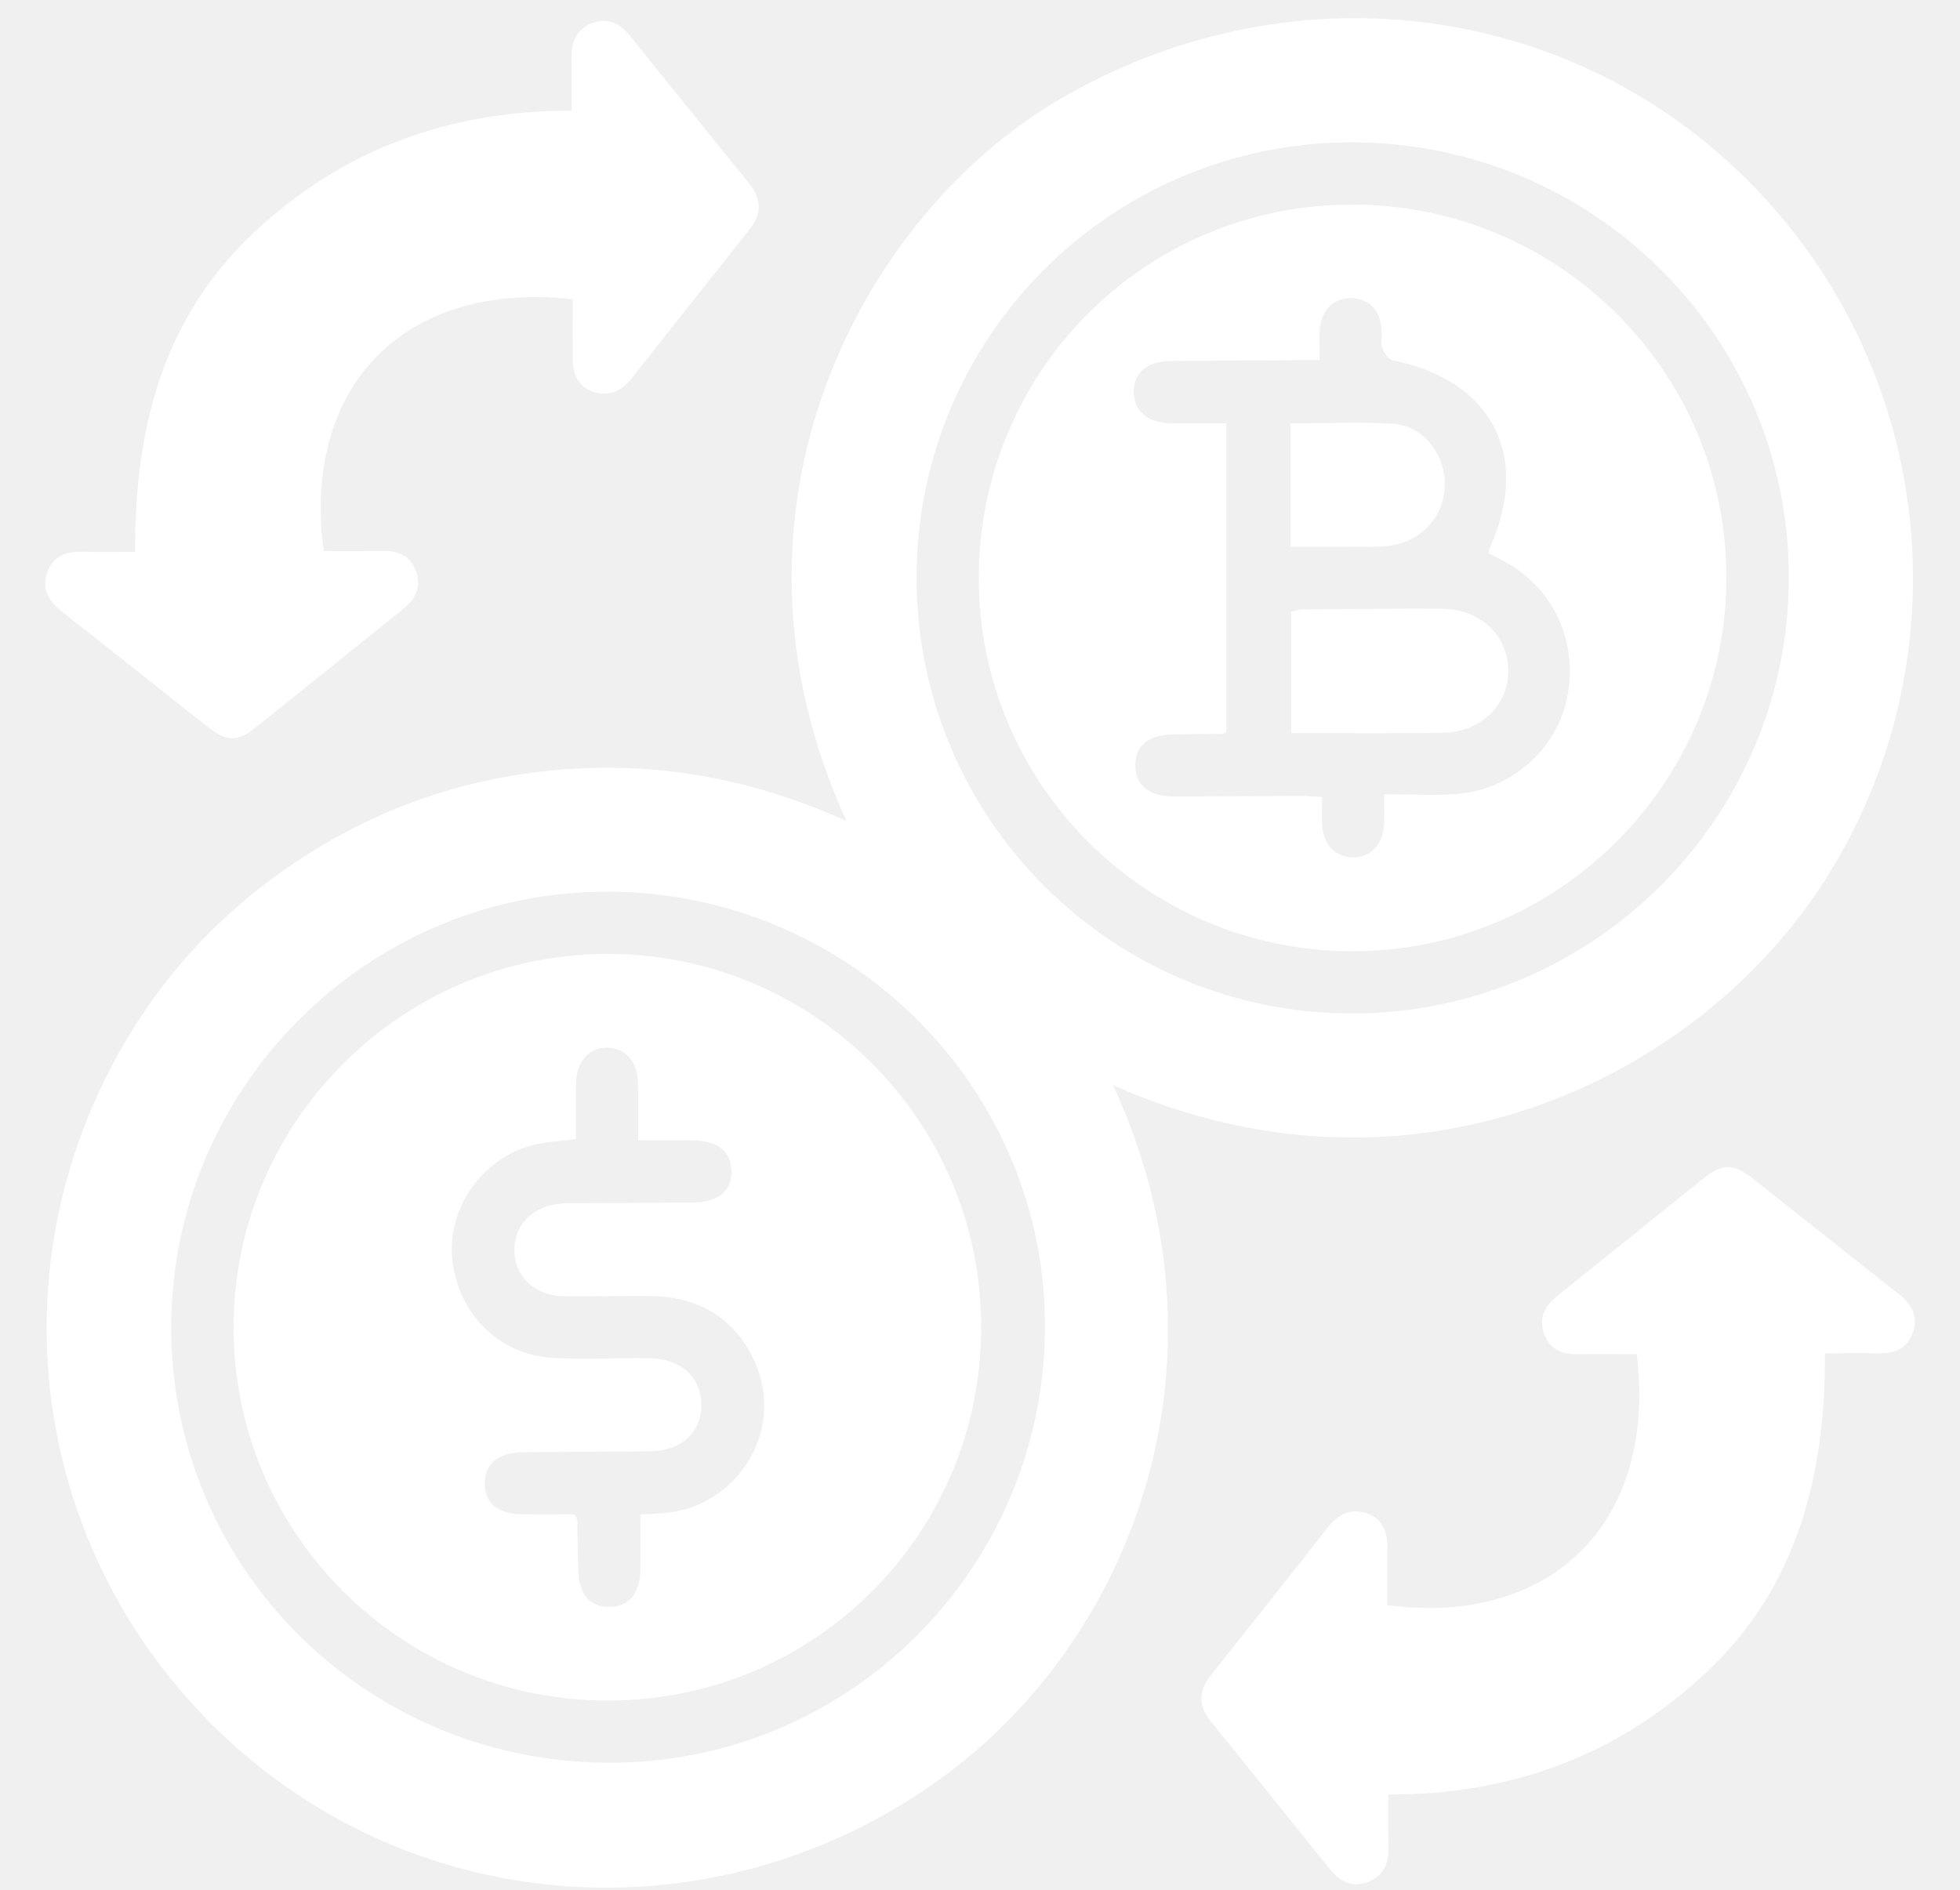
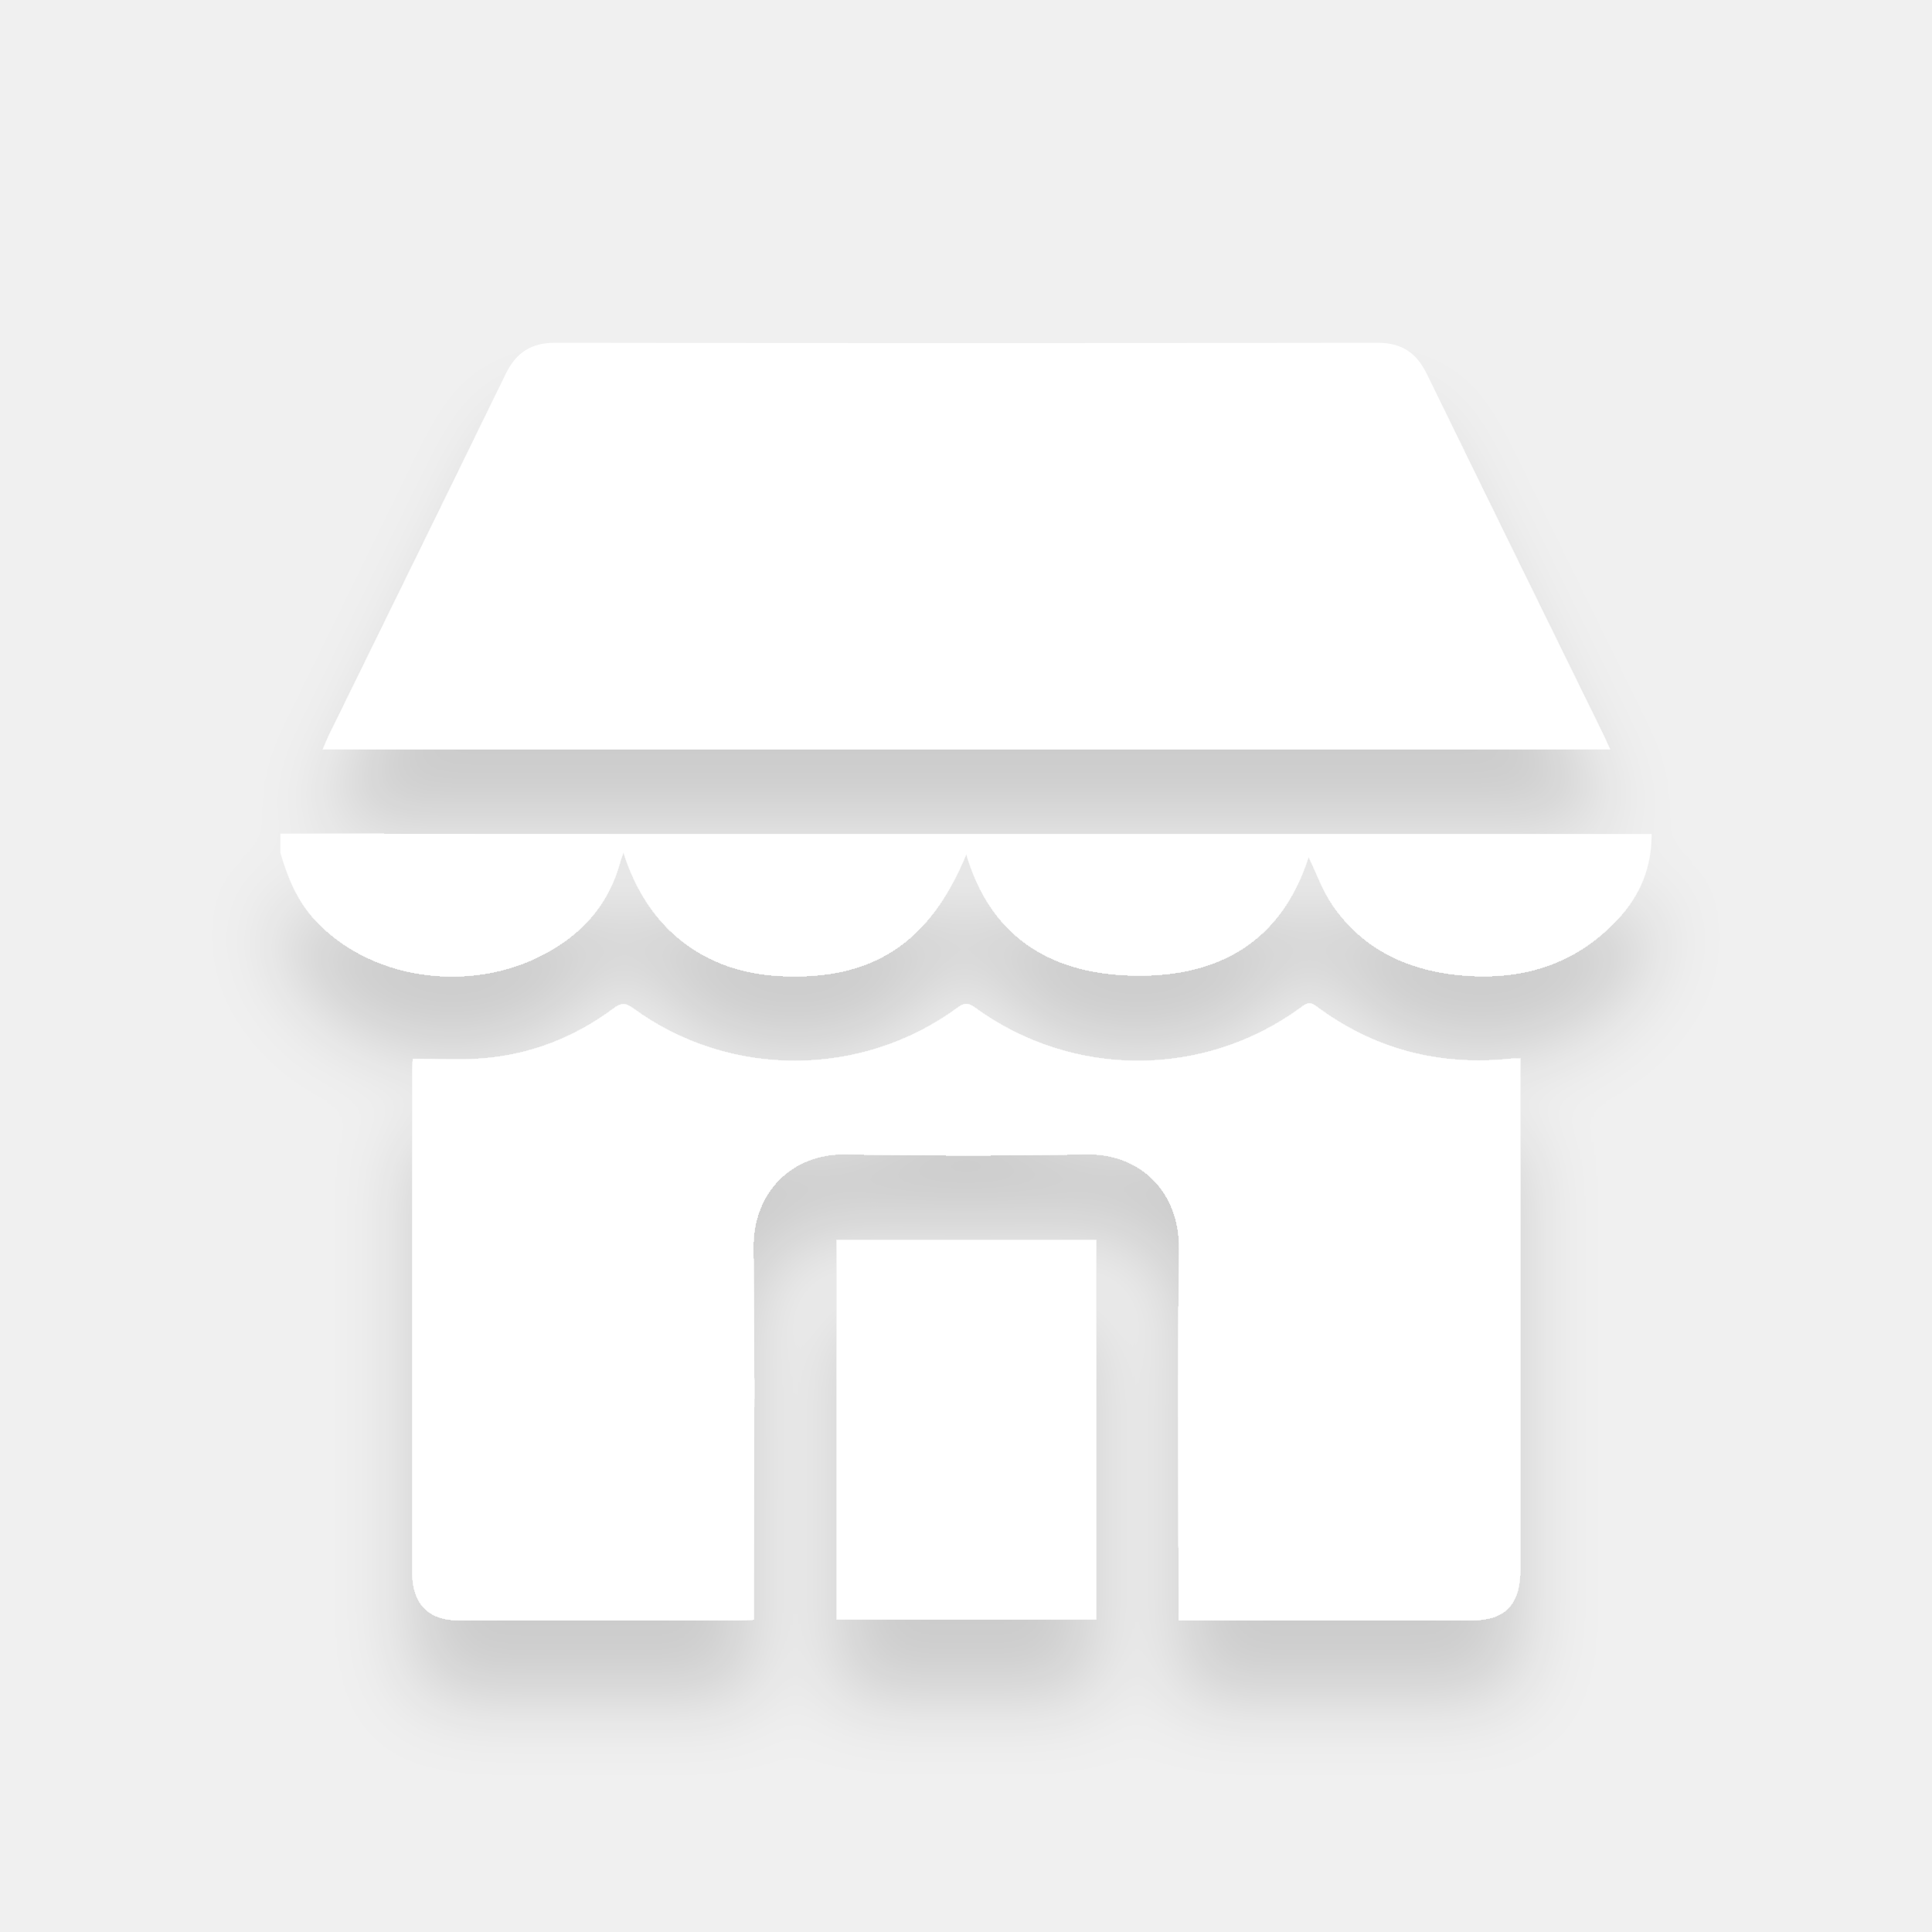
- <svg xmlns="http://www.w3.org/2000/svg" width="28" height="27" viewBox="0 0 28 27" fill="none">
-   <g clip-path="url(#clip0_534_3861)">
-     <path d="M15.899 15.502C17.687 19.356 16.255 23.439 13.339 25.483C10.256 27.643 6.169 27.426 3.396 24.983C0.606 22.525 -0.135 18.541 1.59 15.243C2.234 14.011 3.145 13.018 4.311 12.26C5.466 11.508 6.732 11.086 8.109 10.989C9.491 10.892 10.808 11.15 12.092 11.73C10.057 7.273 12.318 3.086 15.109 1.436C18.367 -0.489 22.4 -0.018 24.998 2.608C27.606 5.244 28.069 9.283 26.164 12.427C24.373 15.382 20.214 17.425 15.899 15.503V15.502ZM8.697 12.74C5.274 12.724 2.464 15.508 2.446 18.934C2.429 22.376 5.194 25.157 8.662 25.185C12.101 25.213 14.906 22.437 14.928 18.984C14.95 15.558 12.154 12.755 8.698 12.739L8.697 12.74ZM19.324 14.48C22.77 14.472 25.561 11.675 25.555 8.236C25.548 4.808 22.762 2.038 19.318 2.034C15.872 2.029 13.086 4.821 13.094 8.271C13.102 11.706 15.893 14.488 19.324 14.479V14.48Z" fill="white" />
-     <path d="M1.93 7.885C1.923 6.128 2.323 4.552 3.618 3.331C4.88 2.142 6.403 1.579 8.166 1.581C8.166 1.316 8.17 1.07 8.165 0.823C8.161 0.587 8.241 0.404 8.478 0.324C8.704 0.248 8.869 0.348 9.009 0.522C9.571 1.222 10.135 1.922 10.7 2.619C10.877 2.837 10.889 3.05 10.712 3.273C10.148 3.983 9.584 4.694 9.023 5.407C8.882 5.587 8.706 5.668 8.488 5.602C8.26 5.532 8.183 5.346 8.181 5.125C8.178 4.841 8.181 4.556 8.181 4.276C5.786 4.005 4.306 5.518 4.625 7.873C4.908 7.873 5.194 7.875 5.481 7.872C5.697 7.869 5.864 7.946 5.941 8.156C6.022 8.376 5.943 8.552 5.766 8.695C5.059 9.263 4.354 9.835 3.644 10.4C3.391 10.602 3.235 10.595 2.973 10.389C2.275 9.84 1.581 9.284 0.881 8.736C0.694 8.589 0.594 8.412 0.673 8.182C0.753 7.947 0.946 7.876 1.182 7.883C1.422 7.89 1.661 7.885 1.932 7.885H1.93Z" fill="white" />
-     <path d="M26.071 19.336C26.076 21.089 25.677 22.674 24.372 23.897C23.108 25.082 21.585 25.644 19.834 25.639C19.834 25.914 19.832 26.162 19.835 26.41C19.837 26.636 19.755 26.811 19.535 26.891C19.313 26.972 19.141 26.883 19 26.707C18.432 26 17.862 25.294 17.292 24.588C17.114 24.368 17.122 24.156 17.298 23.935C17.857 23.233 18.415 22.529 18.969 21.822C19.117 21.633 19.298 21.545 19.527 21.622C19.751 21.698 19.819 21.889 19.821 22.109C19.822 22.386 19.821 22.662 19.821 22.935C22.182 23.24 23.675 21.73 23.382 19.348C23.103 19.348 22.819 19.345 22.535 19.348C22.309 19.351 22.134 19.277 22.056 19.051C21.98 18.826 22.07 18.657 22.245 18.517C22.946 17.956 23.643 17.39 24.345 16.829C24.602 16.624 24.763 16.623 25.017 16.822C25.723 17.376 26.424 17.938 27.13 18.492C27.319 18.64 27.406 18.823 27.323 19.05C27.244 19.269 27.059 19.342 26.834 19.336C26.587 19.33 26.339 19.335 26.071 19.335V19.336Z" fill="white" />
-     <path d="M8.685 13.629C11.631 13.631 14.019 16.02 14.017 18.963C14.015 21.915 11.639 24.294 8.69 24.297C5.728 24.3 3.33 21.906 3.337 18.955C3.344 16.016 5.744 13.627 8.685 13.629H8.685ZM8.226 16.274C7.998 16.305 7.801 16.312 7.615 16.36C6.899 16.543 6.398 17.244 6.459 17.958C6.526 18.748 7.112 19.354 7.89 19.4C8.351 19.427 8.816 19.398 9.278 19.405C9.725 19.411 10.012 19.673 10.018 20.064C10.023 20.468 9.736 20.731 9.271 20.736C8.669 20.743 8.068 20.741 7.466 20.749C7.11 20.754 6.92 20.92 6.925 21.204C6.93 21.477 7.116 21.63 7.458 21.635C7.714 21.639 7.969 21.636 8.208 21.636C8.232 21.687 8.246 21.703 8.247 21.719C8.252 21.959 8.254 22.2 8.261 22.441C8.27 22.777 8.428 22.961 8.706 22.959C8.981 22.957 9.142 22.769 9.148 22.433C9.153 22.177 9.148 21.92 9.148 21.639C9.265 21.632 9.355 21.626 9.445 21.621C10.542 21.557 11.239 20.412 10.768 19.425C10.477 18.814 9.962 18.527 9.295 18.516C8.878 18.509 8.461 18.53 8.045 18.52C7.629 18.511 7.343 18.224 7.348 17.848C7.354 17.481 7.627 17.221 8.038 17.194C8.111 17.189 8.186 17.191 8.26 17.191C8.806 17.188 9.352 17.186 9.899 17.18C10.258 17.177 10.449 17.021 10.449 16.739C10.449 16.455 10.258 16.297 9.9 16.293C9.645 16.29 9.391 16.293 9.115 16.293C9.115 15.995 9.119 15.737 9.114 15.48C9.109 15.173 8.942 14.978 8.683 14.969C8.417 14.961 8.233 15.164 8.228 15.485C8.223 15.743 8.227 16.001 8.227 16.275L8.226 16.274Z" fill="white" />
-     <path d="M19.317 13.591C16.37 13.589 13.982 11.201 13.983 8.258C13.984 5.304 16.356 2.928 19.308 2.923C22.268 2.918 24.67 5.313 24.663 8.262C24.656 11.201 22.255 13.593 19.316 13.591H19.317ZM18.854 5.146C18.733 5.146 18.642 5.146 18.552 5.146C17.941 5.149 17.331 5.152 16.719 5.158C16.387 5.162 16.194 5.329 16.196 5.6C16.198 5.869 16.399 6.042 16.721 6.047C16.978 6.05 17.235 6.047 17.519 6.047V10.463C17.489 10.474 17.471 10.485 17.455 10.485C17.223 10.488 16.992 10.488 16.76 10.492C16.403 10.498 16.214 10.656 16.219 10.942C16.224 11.224 16.42 11.38 16.776 11.38C17.378 11.379 17.98 11.373 18.581 11.372C18.678 11.372 18.775 11.38 18.886 11.386C18.886 11.539 18.882 11.659 18.887 11.778C18.898 12.059 19.075 12.248 19.326 12.251C19.575 12.254 19.758 12.065 19.772 11.783C19.779 11.649 19.774 11.514 19.774 11.347C20.154 11.347 20.488 11.369 20.819 11.343C21.602 11.279 22.242 10.702 22.39 9.956C22.547 9.159 22.187 8.391 21.478 8.014C21.407 7.977 21.336 7.939 21.27 7.904C21.275 7.869 21.273 7.849 21.28 7.833C21.878 6.516 21.316 5.432 19.895 5.148C19.834 5.136 19.77 5.042 19.747 4.973C19.721 4.899 19.743 4.808 19.738 4.726C19.724 4.443 19.572 4.274 19.325 4.261C19.063 4.248 18.88 4.414 18.855 4.7C18.843 4.837 18.853 4.975 18.853 5.146H18.854Z" fill="white" />
-     <path d="M18.444 10.473V8.739C18.492 8.728 18.543 8.708 18.595 8.708C19.262 8.702 19.928 8.694 20.594 8.697C21.143 8.701 21.539 9.072 21.546 9.573C21.553 10.07 21.163 10.459 20.613 10.469C19.902 10.482 19.191 10.473 18.444 10.473Z" fill="white" />
-     <path d="M18.434 7.812V6.049C18.938 6.049 19.427 6.024 19.914 6.056C20.326 6.084 20.636 6.482 20.641 6.906C20.644 7.343 20.345 7.705 19.909 7.787C19.827 7.802 19.744 7.81 19.661 7.811C19.264 7.814 18.869 7.812 18.434 7.812Z" fill="white" />
+ <svg xmlns="http://www.w3.org/2000/svg" width="50" height="50" viewBox="0 0 50 50" fill="none">
+   <g filter="url(#filter0_d_823_1015)">
+     <path d="M7.259 21.576C10.239 21.579 13.22 21.585 16.201 21.585C24.9 21.587 33.6 21.585 42.299 21.585C42.435 21.585 42.572 21.585 42.742 21.585C42.748 22.447 42.444 23.156 41.903 23.748C40.766 24.99 39.322 25.399 37.712 25.228C36.411 25.089 35.278 24.56 34.498 23.439C34.225 23.047 34.062 22.574 33.867 22.177C33.137 24.451 31.41 25.336 29.171 25.24C27.157 25.155 25.629 24.221 25.008 22.105C24.065 24.396 22.582 25.37 20.214 25.259C18.225 25.166 16.753 24.027 16.135 22.06C16.098 22.17 16.07 22.236 16.052 22.305C15.753 23.412 15.053 24.176 14.077 24.692C12.105 25.735 9.536 25.332 8.125 23.775C7.682 23.286 7.442 22.696 7.258 22.073V21.576H7.259Z" fill="white" />
+     <path d="M39.345 27.4C39.345 27.544 39.345 27.66 39.345 27.775C39.345 32.053 39.345 36.332 39.345 40.61C39.345 41.527 38.95 41.935 38.063 41.935C35.671 41.936 33.28 41.935 30.888 41.935C30.775 41.935 30.661 41.935 30.503 41.935C30.503 41.767 30.503 41.63 30.503 41.491C30.503 38.442 30.468 35.393 30.517 32.344C30.541 30.833 29.508 29.843 28.11 29.872C26.03 29.914 23.95 29.91 21.871 29.873C20.494 29.849 19.476 30.852 19.497 32.305C19.541 35.365 19.51 38.426 19.51 41.488C19.51 41.626 19.51 41.764 19.51 41.918C19.366 41.925 19.264 41.934 19.163 41.934C16.737 41.935 14.31 41.936 11.884 41.934C11.088 41.934 10.669 41.504 10.669 40.684C10.668 36.37 10.669 32.056 10.669 27.743C10.669 27.638 10.678 27.534 10.684 27.401C11.295 27.401 11.893 27.441 12.485 27.393C13.732 27.294 14.868 26.851 15.88 26.099C16.071 25.956 16.183 25.948 16.382 26.093C18.868 27.915 22.296 27.907 24.785 26.077C24.956 25.951 25.055 25.949 25.229 26.076C27.753 27.915 31.156 27.912 33.663 26.078C33.791 25.984 33.88 25.906 34.051 26.034C35.563 27.164 37.259 27.597 39.117 27.399C39.173 27.393 39.23 27.398 39.345 27.398L39.345 27.4Z" fill="white" />
+     <path d="M41.669 19.393H8.354C8.416 19.248 8.461 19.133 8.516 19.021C10.04 15.91 11.571 12.802 13.085 9.685C13.359 9.122 13.746 8.87 14.368 8.871C21.46 8.882 28.552 8.882 35.644 8.871C36.266 8.87 36.655 9.121 36.928 9.684C38.438 12.79 39.963 15.888 41.483 18.989C41.539 19.104 41.59 19.221 41.669 19.393L41.669 19.393Z" fill="white" />
+     <path d="M28.368 32.093V41.91H21.656V32.093H28.368Z" fill="white" />
  </g>
  <defs>
-     <clipPath id="clip0_534_3861">
-       <rect width="26.71" height="26.71" fill="white" transform="translate(0.64502 0.259277)" />
-     </clipPath>
+     <filter id="filter0_d_823_1015" x="5.258" y="8.871" width="39.484" height="37.065" filterUnits="userSpaceOnUse" color-interpolation-filters="sRGB">
+       <feFlood flood-opacity="0" result="BackgroundImageFix" />
+       <feColorMatrix in="SourceAlpha" type="matrix" values="0 0 0 0 0 0 0 0 0 0 0 0 0 0 0 0 0 0 127 0" result="hardAlpha" />
+       <feOffset dy="2" />
+       <feGaussianBlur stdDeviation="1" />
+       <feComposite in2="hardAlpha" operator="out" />
+       <feColorMatrix type="matrix" values="0 0 0 0 0 0 0 0 0 0 0 0 0 0 0 0 0 0 0.15 0" />
+       <feBlend mode="normal" in2="BackgroundImageFix" result="effect1_dropShadow_823_1015" />
+       <feBlend mode="normal" in="SourceGraphic" in2="effect1_dropShadow_823_1015" result="shape" />
+     </filter>
  </defs>
</svg>
